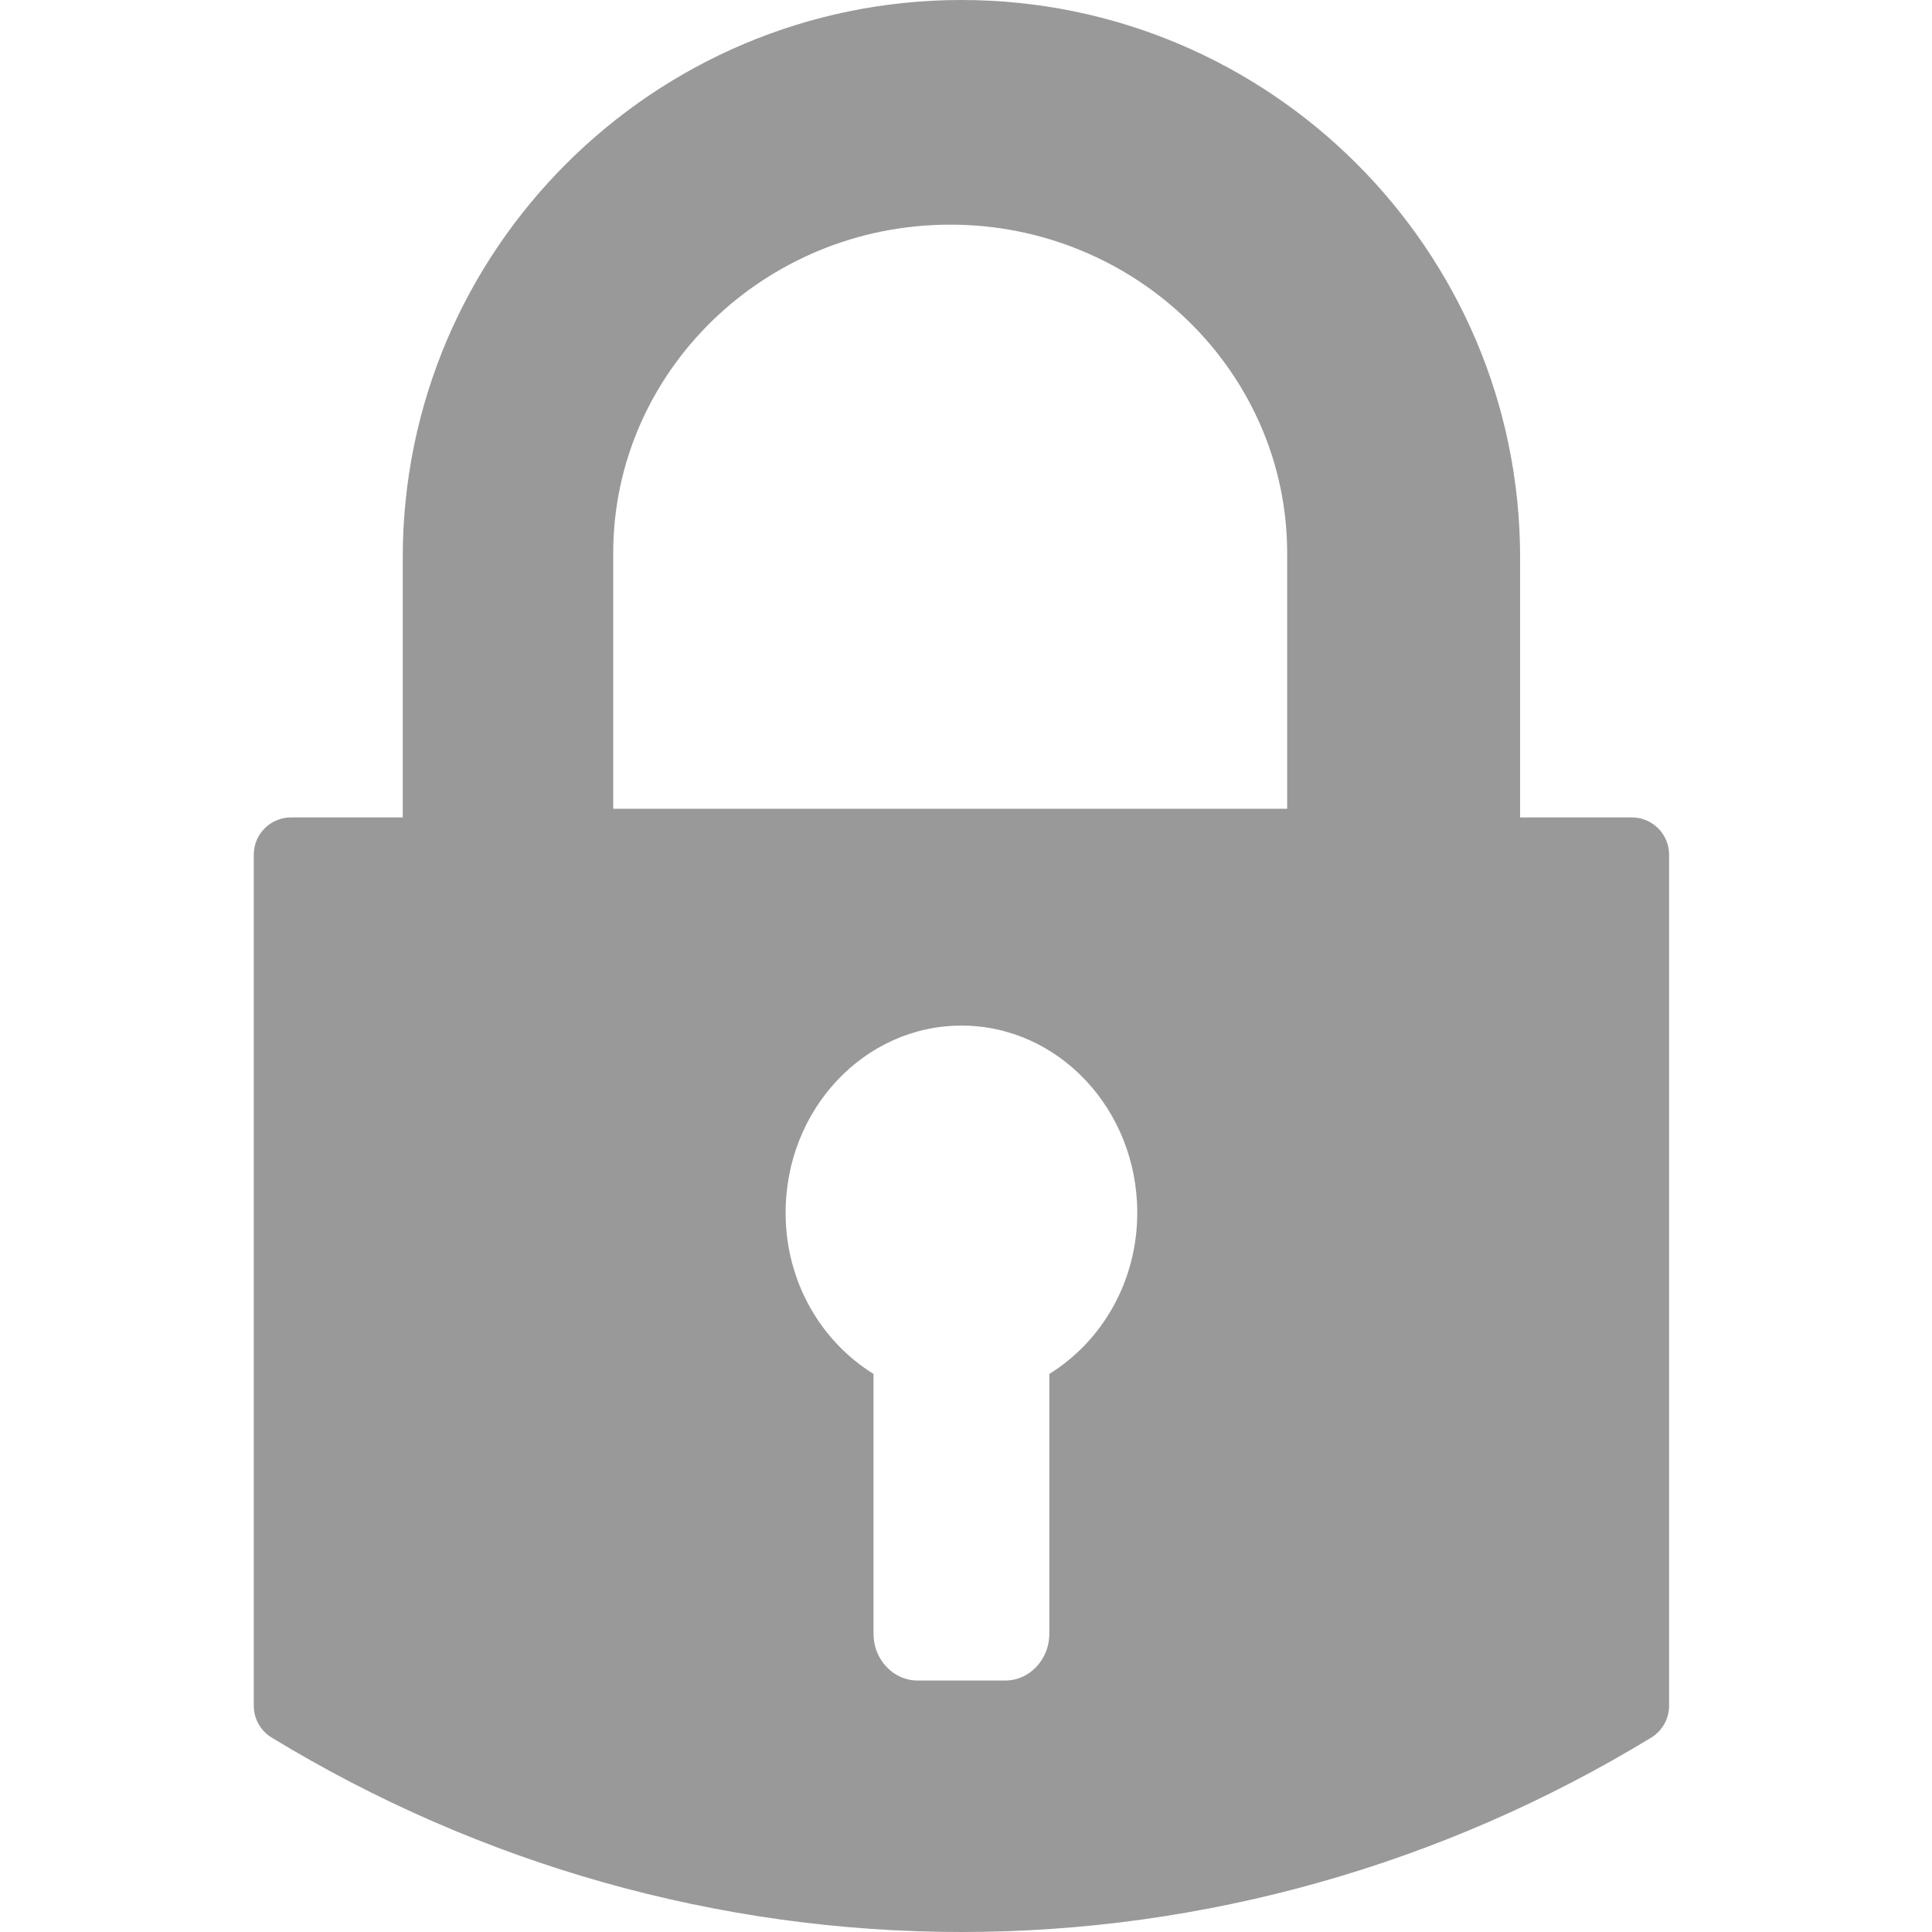
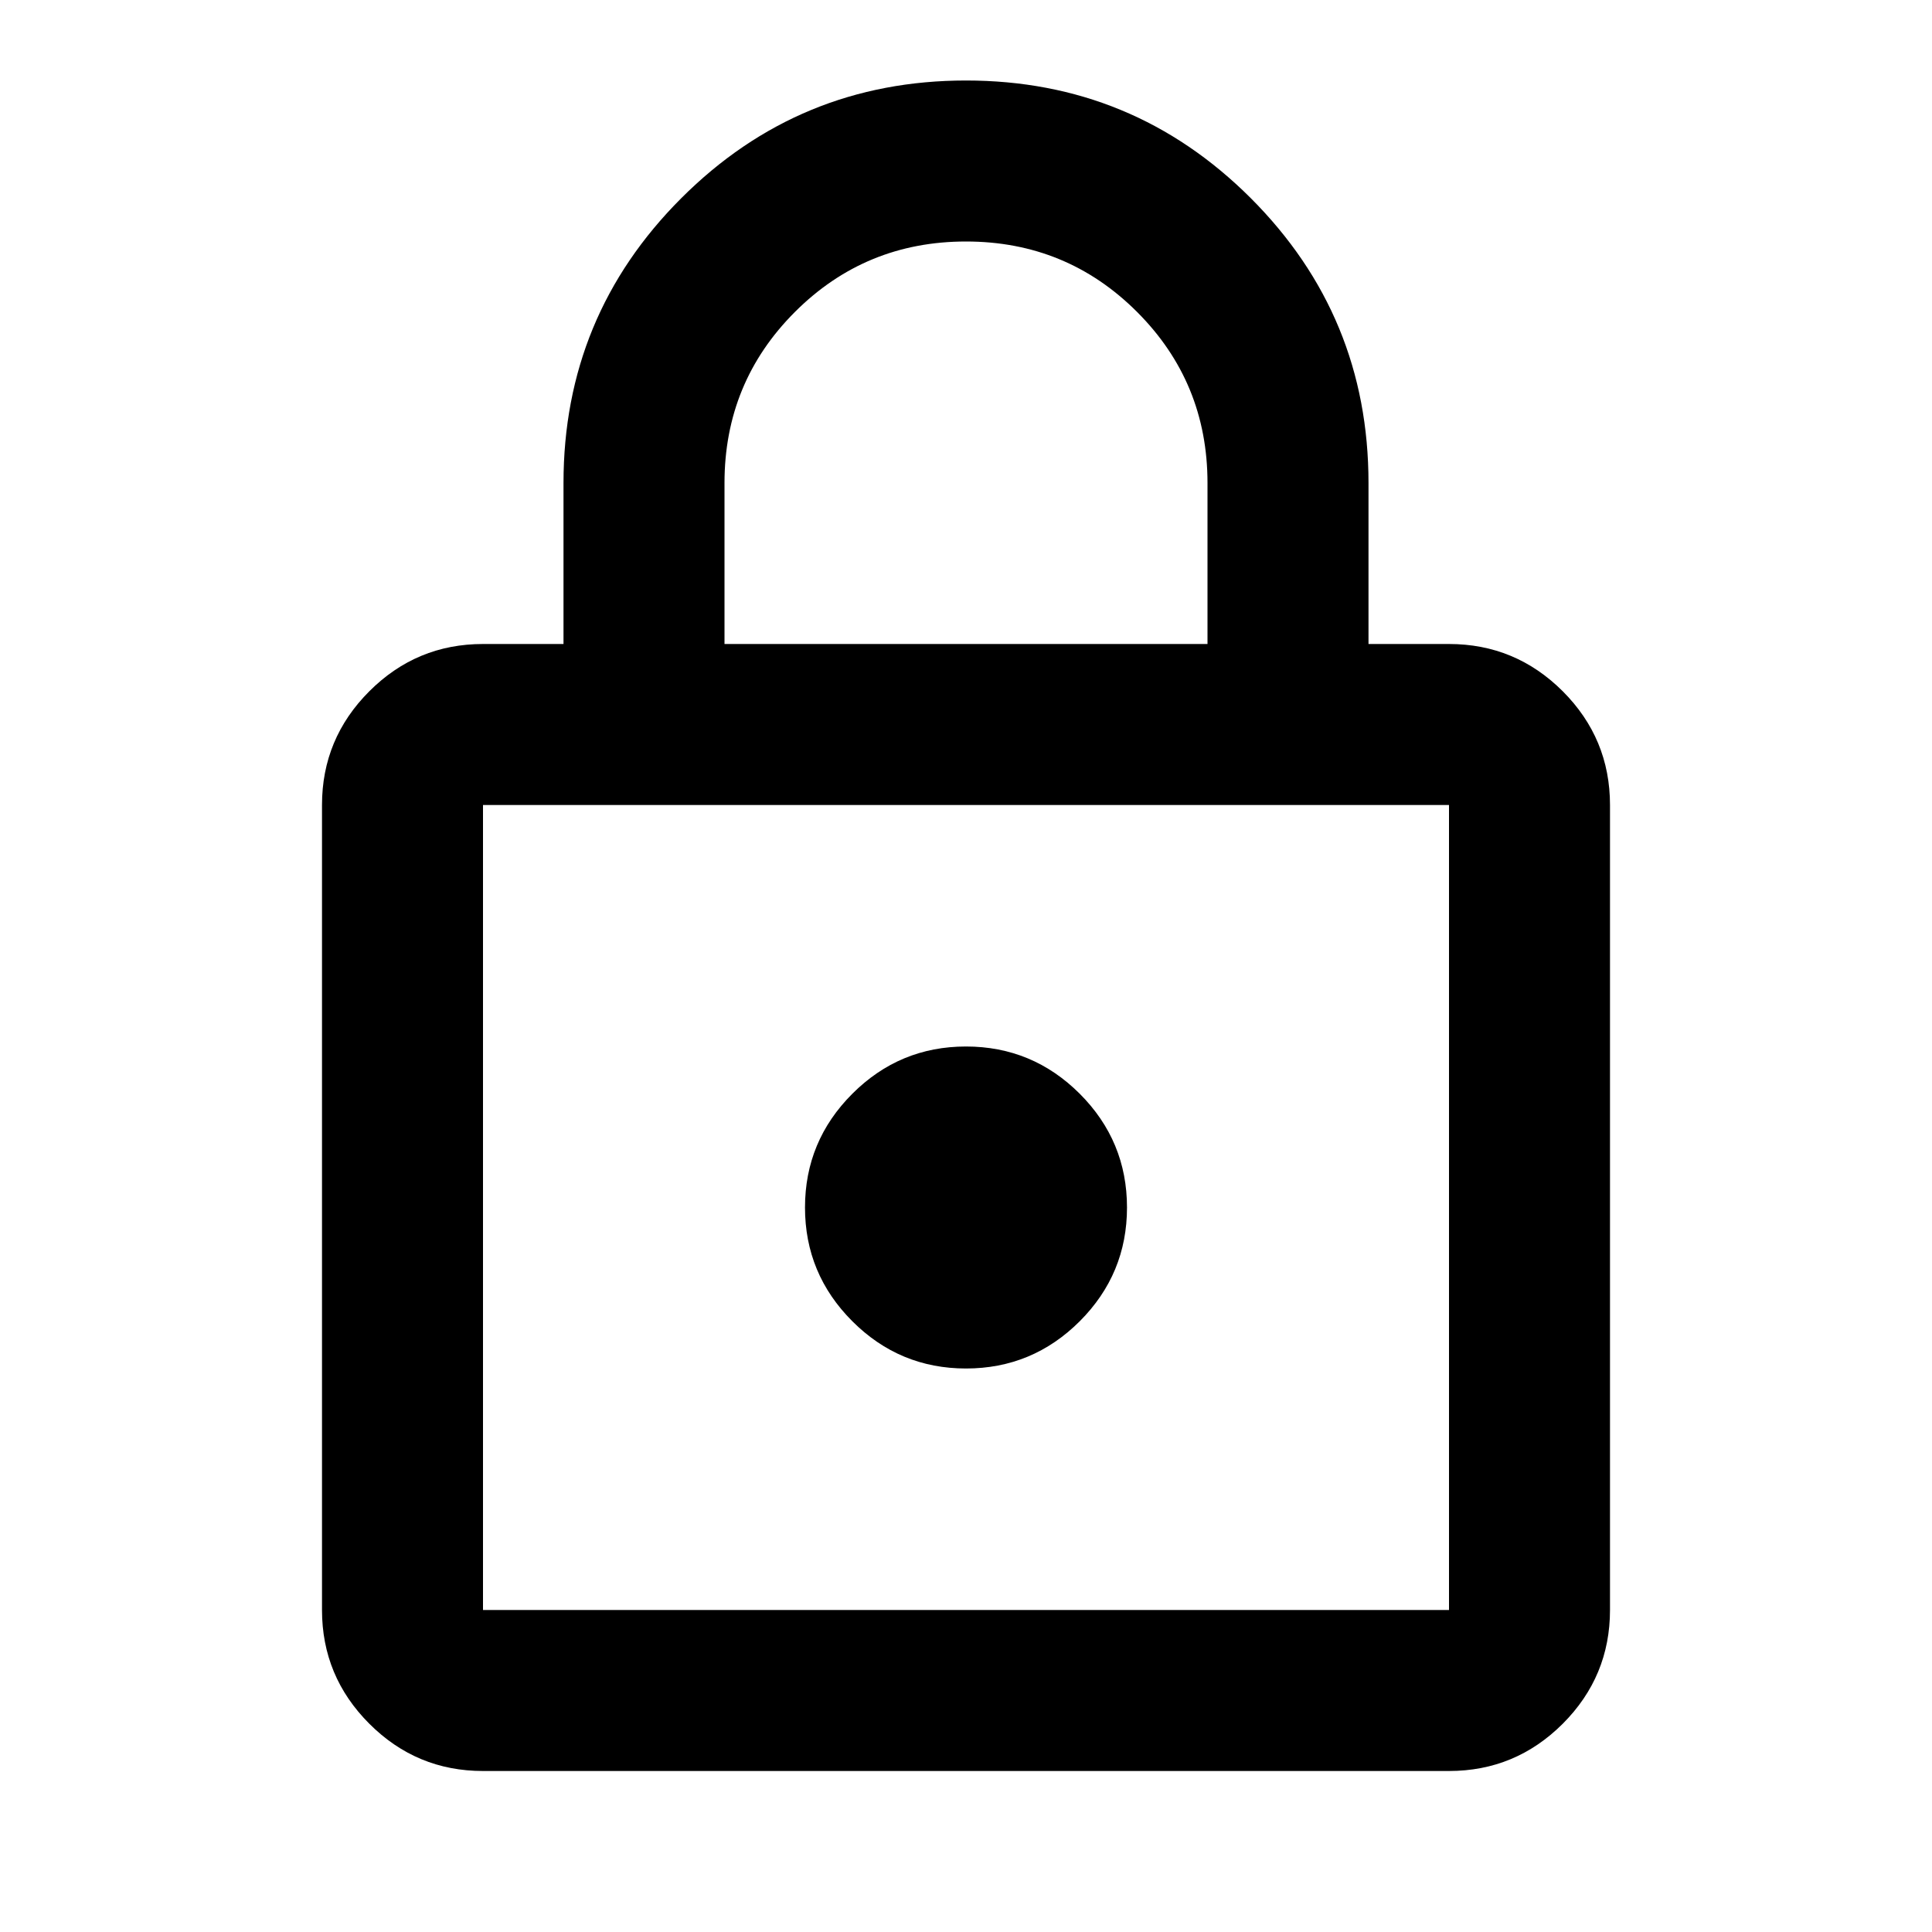
- <svg xmlns="http://www.w3.org/2000/svg" width="24px" height="24px" viewBox="0 0 87 118" version="1.1">
-   <g id="Final-ImportBoard" stroke="none" stroke-width="1" fill-rule="evenodd">
-     <g id="2-Upload-files---Locked" transform="translate(-697, -285)" fill="#999999" fill-rule="nonzero">
-       <path d="M781.167,334.925 L774.343,334.925 L774.343,319.04 C774.343,300.268 759.043,285 740.221,285 C721.404,285 706.099,300.268 706.099,319.04 L706.099,334.925 L699.275,334.925 C698.019,334.925 697,335.942 697,337.194 L697,389.184 C697,389.974 697.414,390.709 698.087,391.122 C710.84,398.893 725.408,403 740.221,403 C755.034,403 769.602,398.893 782.359,391.122 C783.028,390.709 783.442,389.974 783.442,389.184 L783.442,337.194 C783.442,335.942 782.418,334.925 781.167,334.925 Z M745.59,368.914 L745.59,384.782 C745.59,386.354 744.382,387.64 742.906,387.64 L737.536,387.64 C736.054,387.64 734.851,386.354 734.851,384.782 L734.851,368.914 C731.651,366.931 729.482,363.297 729.482,359.068 C729.482,352.76 734.293,347.64 740.221,347.64 C746.149,347.64 750.96,352.76 750.96,359.068 C750.96,363.285 748.791,366.931 745.59,368.914 Z M760.116,334.395 L718.953,334.395 L718.953,318.788 C718.953,307.724 728.188,298.721 739.535,298.721 C750.878,298.721 760.116,307.724 760.116,318.788 L760.116,334.395 Z" id="Shape" />
-     </g>
-   </g>
+ <svg xmlns="http://www.w3.org/2000/svg" height="24" width="24">
+   <path d="M6 22q-.825 0-1.412-.587Q4 20.825 4 20V10q0-.825.588-1.413Q5.175 8 6 8h1V6q0-2.075 1.463-3.538Q9.925 1 12 1t3.538 1.462Q17 3.925 17 6v2h1q.825 0 1.413.587Q20 9.175 20 10v10q0 .825-.587 1.413Q18.825 22 18 22Zm0-2h12V10H6v10Zm6-3q.825 0 1.413-.587Q14 15.825 14 15q0-.825-.587-1.413Q12.825 13 12 13q-.825 0-1.412.587Q10 14.175 10 15q0 .825.588 1.413Q11.175 17 12 17ZM9 8h6V6q0-1.25-.875-2.125T12 3q-1.25 0-2.125.875T9 6ZM6 20V10v10Z" />
</svg>
